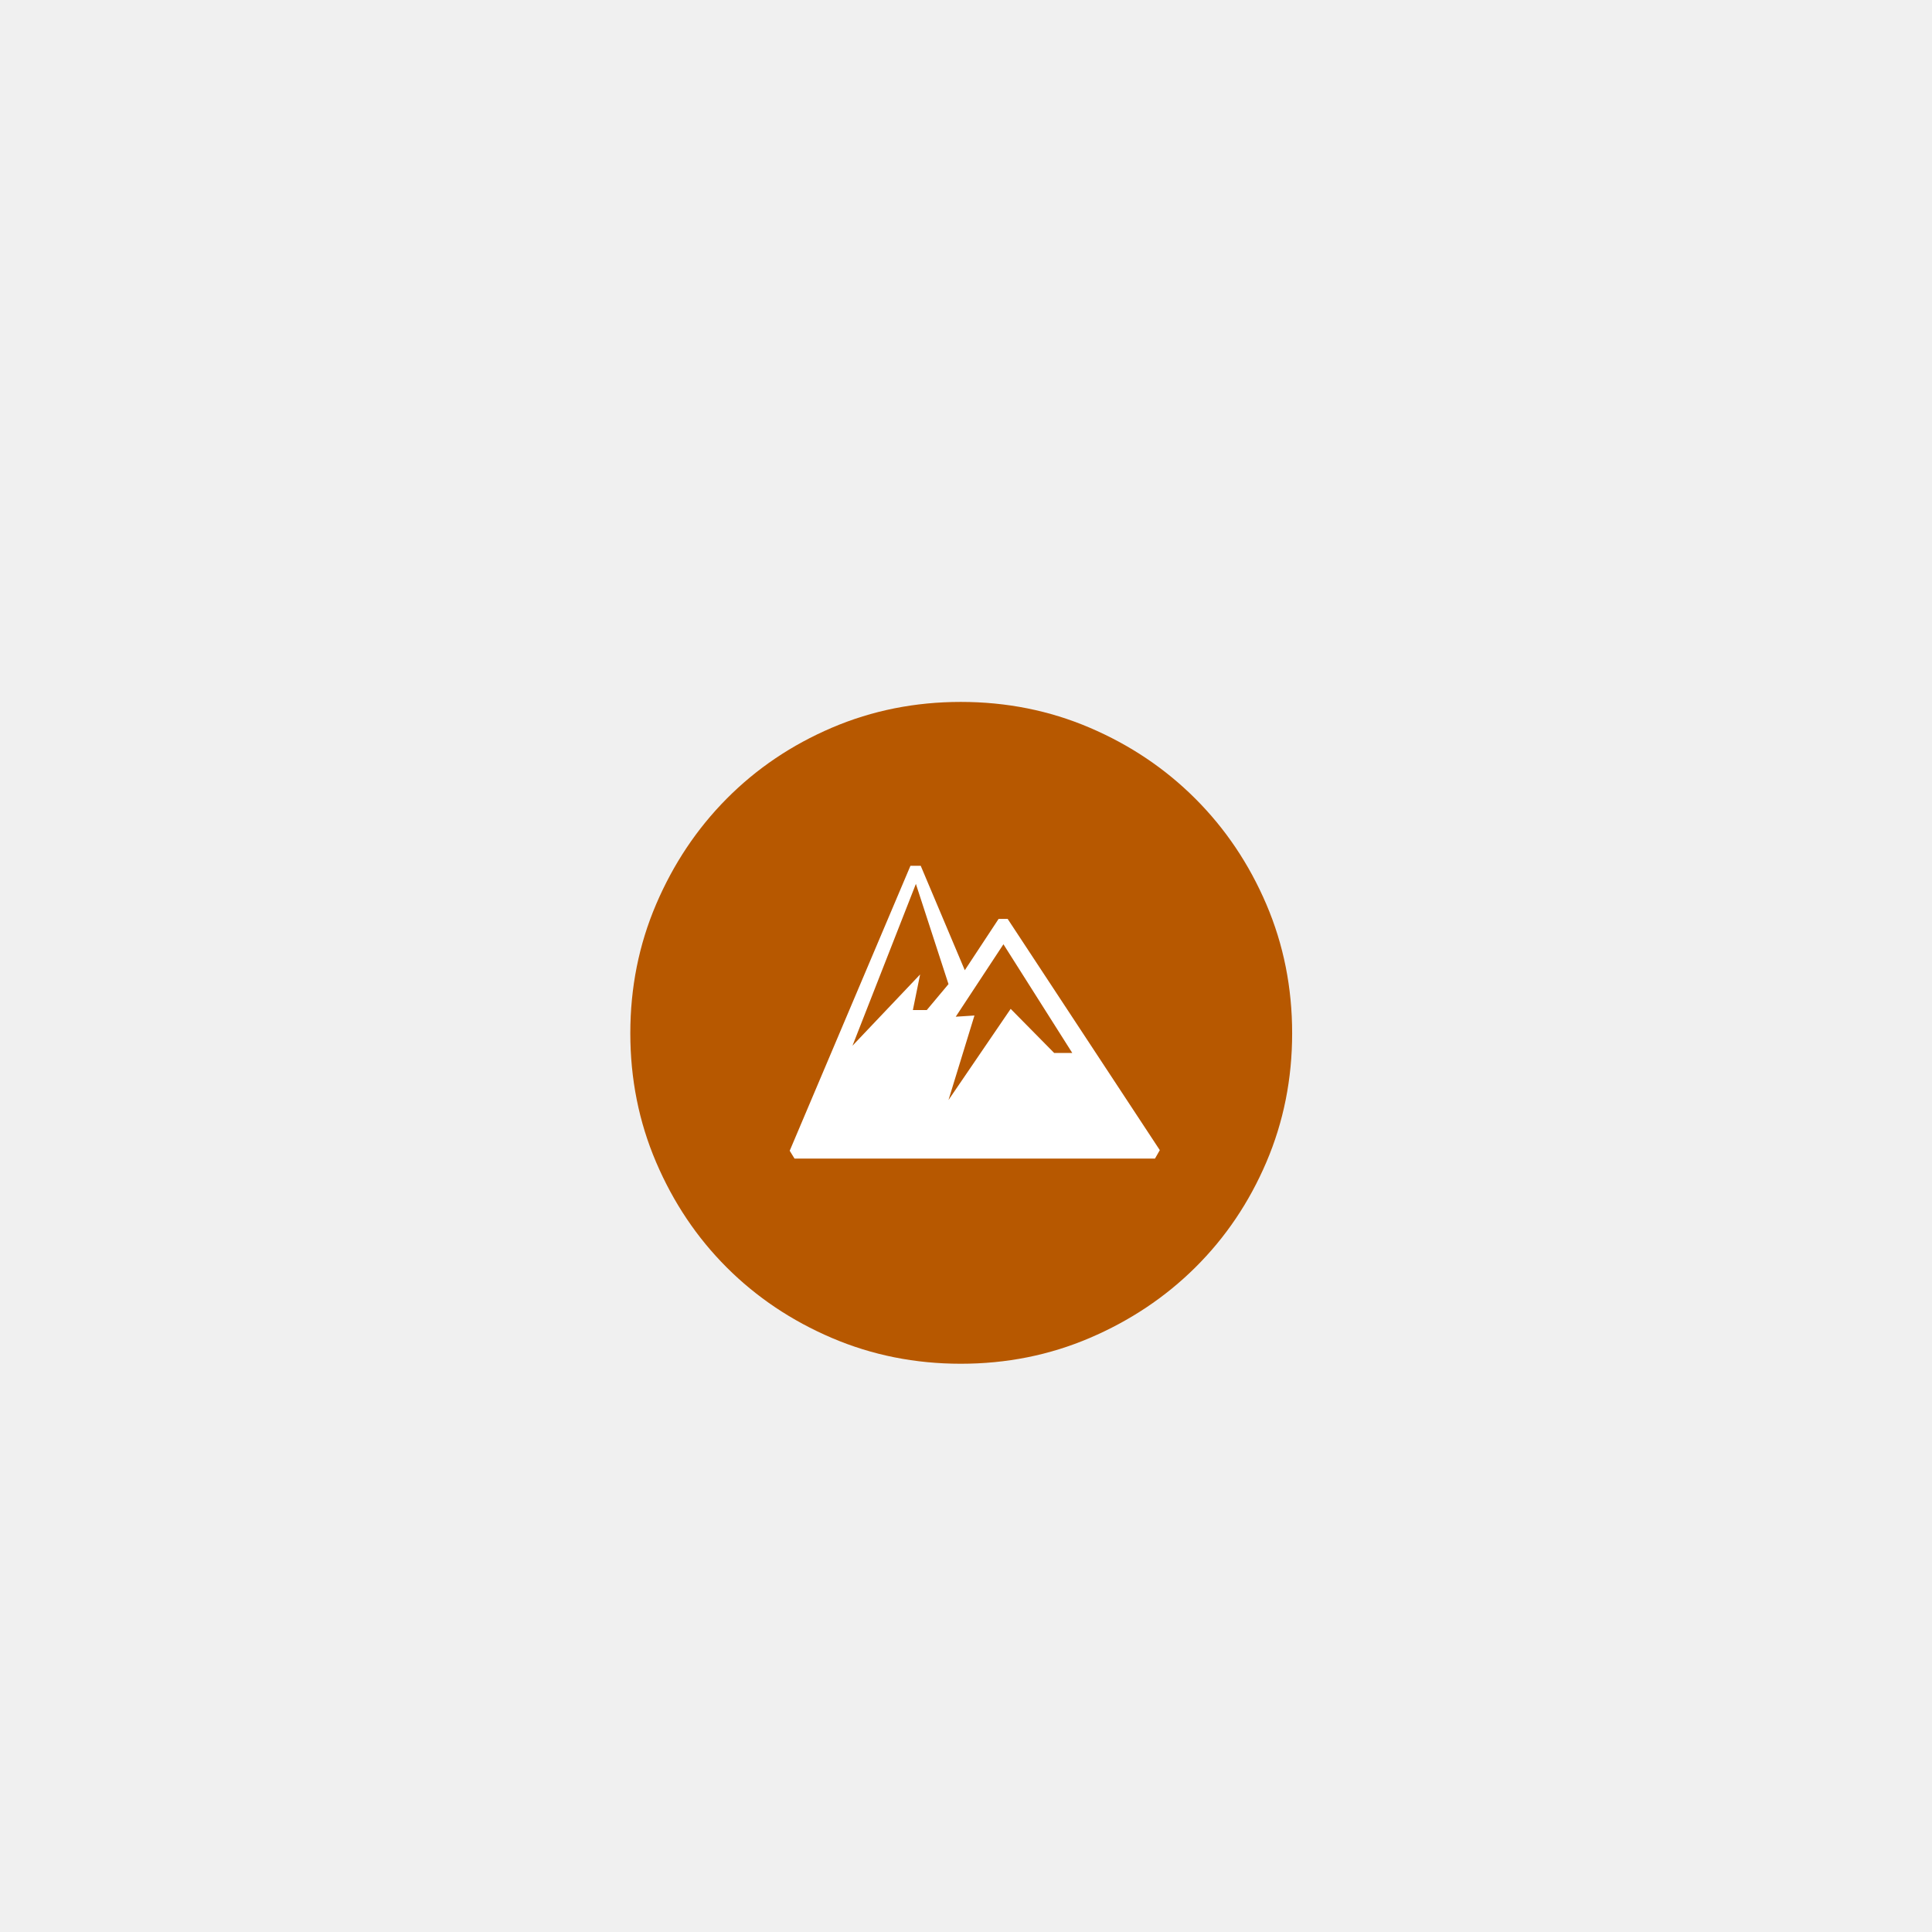
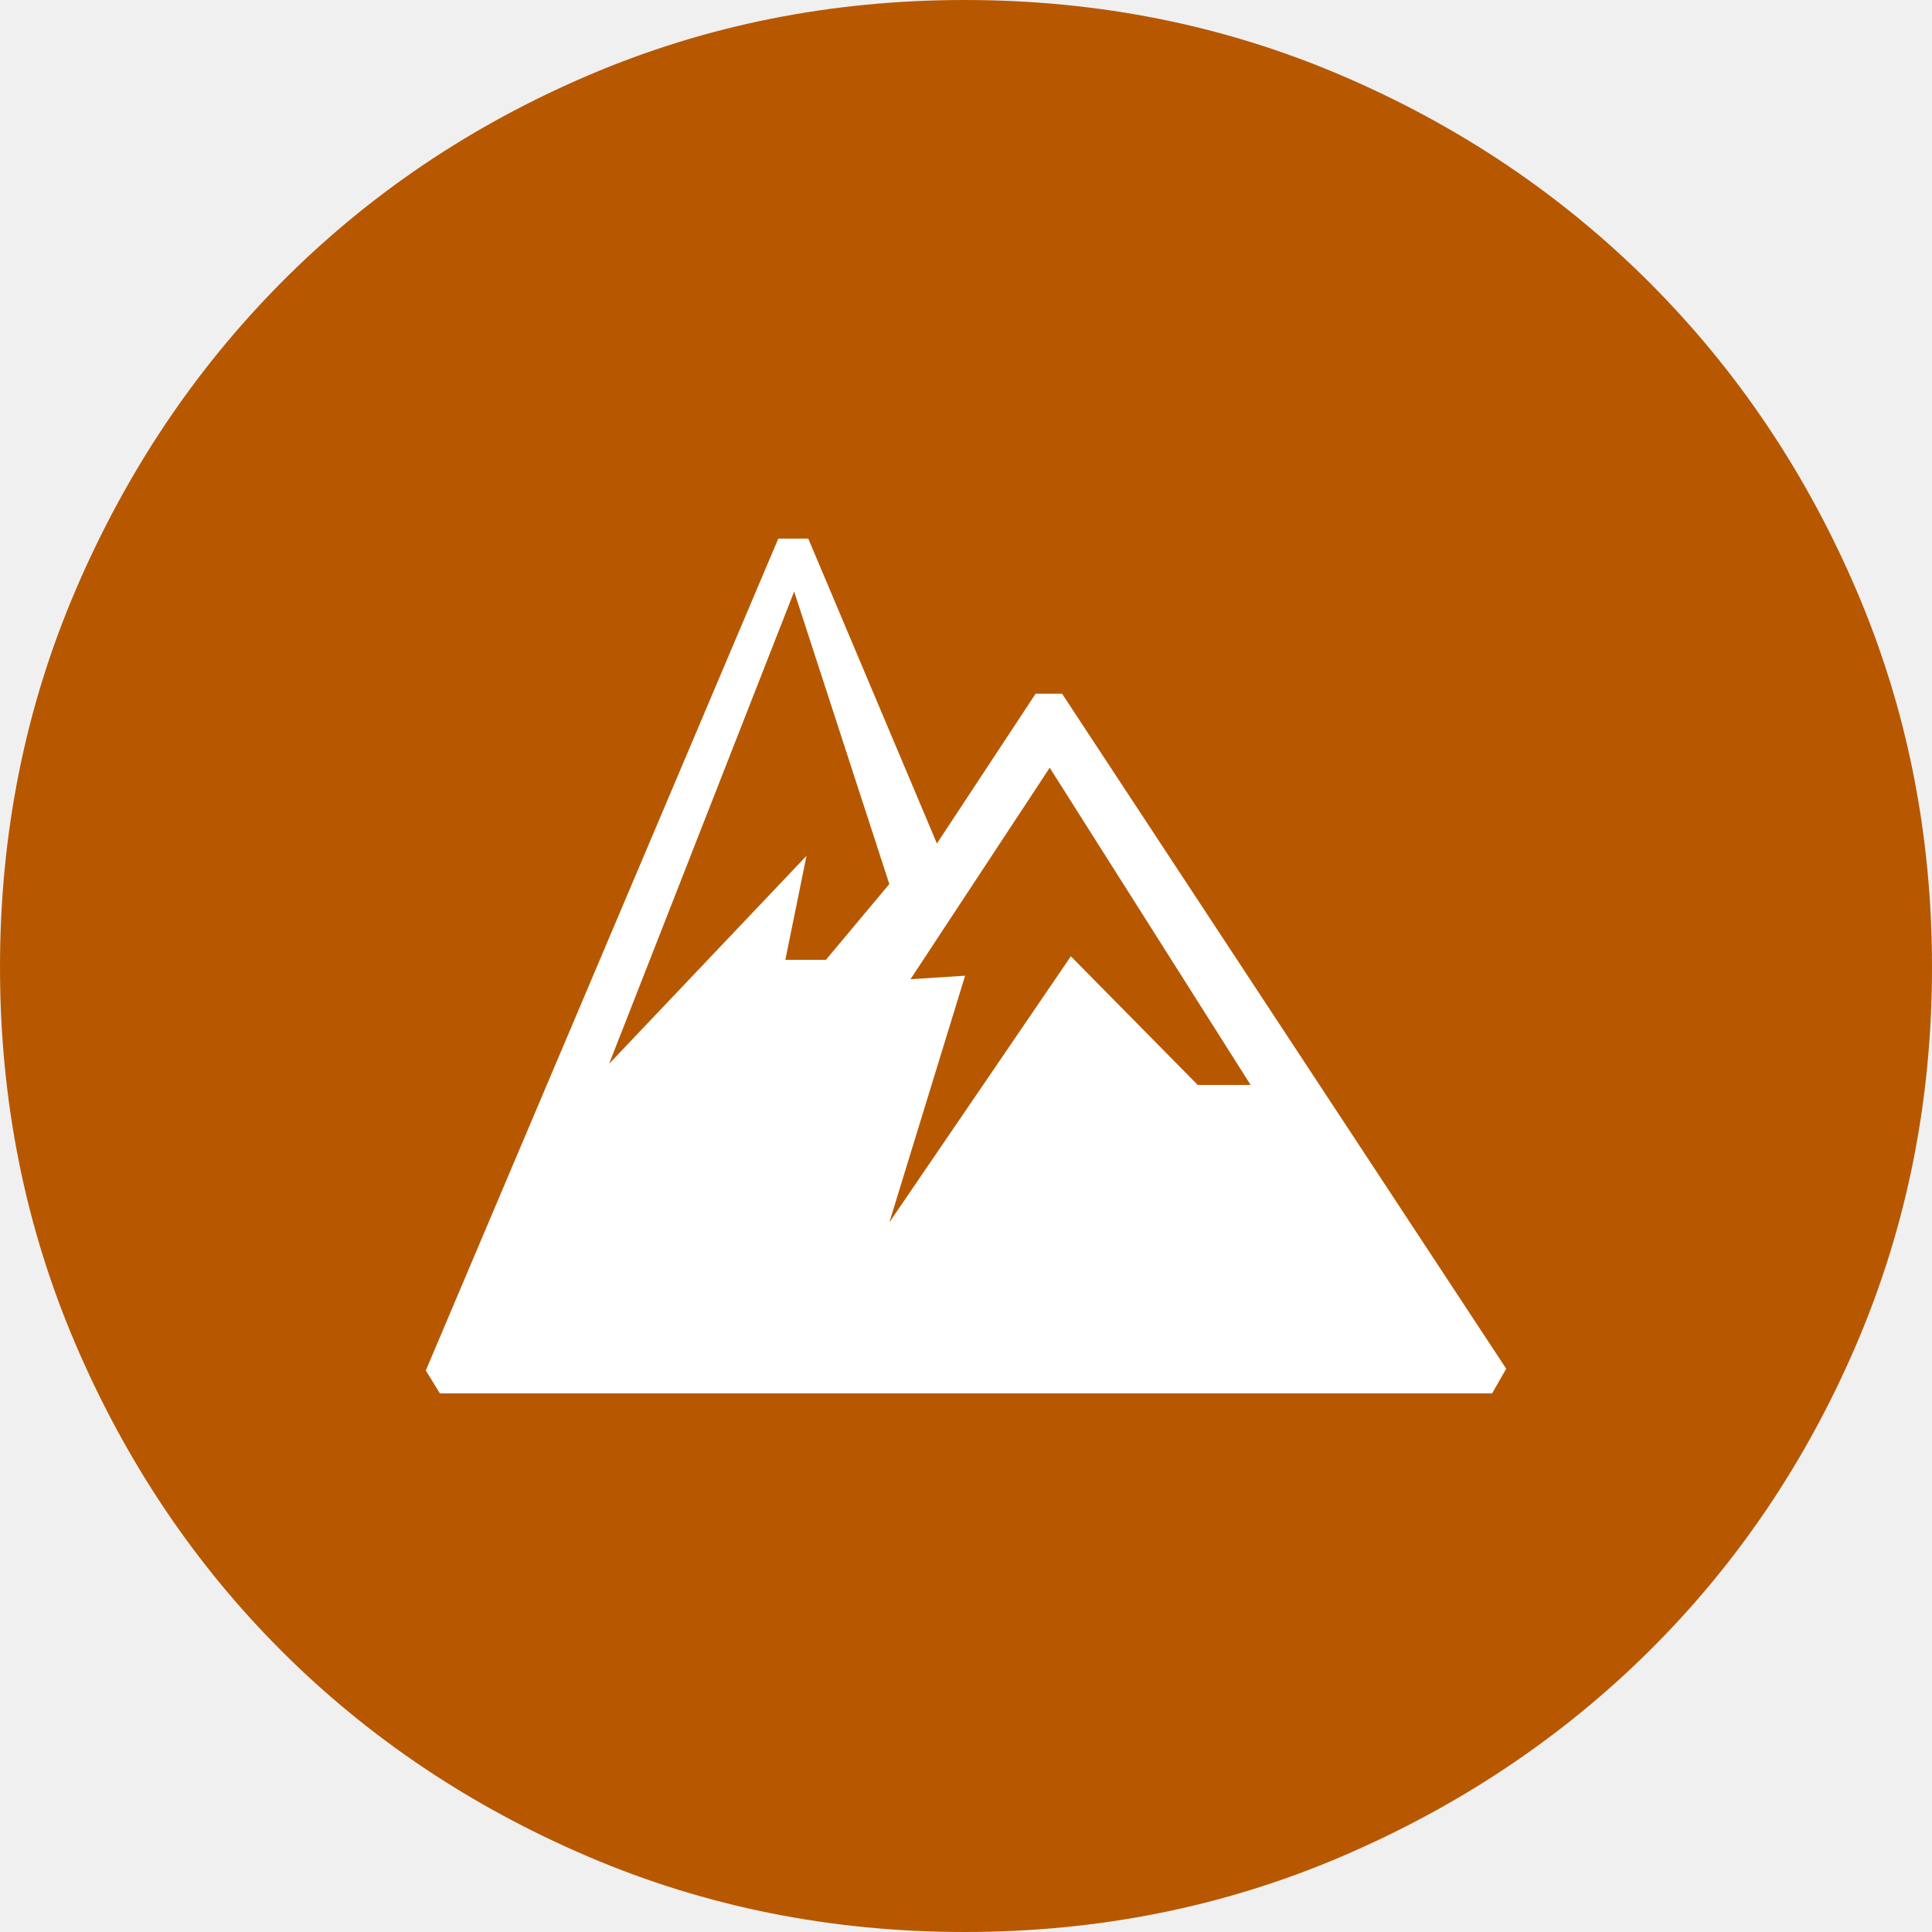
- <svg xmlns="http://www.w3.org/2000/svg" width="11.289mm" height="11.289mm" viewBox="0 0 32 32" version="1.2" baseProfile="tiny">
-   <defs>
- </defs>
-   <g fill="none" stroke="black" stroke-width="1" fill-rule="evenodd" stroke-linecap="square" stroke-linejoin="bevel">
-     <g fill="none" stroke="none" transform="matrix(1,0,0,1,0,0)" font-family="MS Shell Dlg 2" font-size="8.25" font-weight="400" font-style="normal">
- </g>
-     <g fill="none" stroke="none" transform="matrix(1.33333,0,0,1.33333,0,0)" font-family="MS Shell Dlg 2" font-size="8.25" font-weight="400" font-style="normal">
- </g>
-     <g fill="#b75800" fill-opacity="1" stroke="none" transform="matrix(1,0,0,1,0,0)" font-family="MS Shell Dlg 2" font-size="8.25" font-weight="400" font-style="normal">
-       <path vector-effect="none" fill-rule="evenodd" d="M21.402,17.114 C21.402,17.87 21.26,18.582 20.975,19.249 C20.69,19.916 20.298,20.497 19.799,20.992 C19.3,21.487 18.716,21.876 18.049,22.161 C17.382,22.446 16.67,22.588 15.914,22.588 C15.158,22.588 14.446,22.446 13.779,22.161 C13.112,21.876 12.531,21.487 12.036,20.992 C11.541,20.497 11.152,19.916 10.867,19.249 C10.582,18.582 10.44,17.87 10.44,17.114 C10.44,16.358 10.582,15.646 10.867,14.979 C11.152,14.312 11.541,13.728 12.036,13.229 C12.531,12.73 13.112,12.338 13.779,12.053 C14.446,11.768 15.158,11.626 15.914,11.626 C16.67,11.626 17.382,11.768 18.049,12.053 C18.716,12.338 19.3,12.73 19.799,13.229 C20.298,13.728 20.69,14.312 20.975,14.979 C21.26,15.646 21.402,16.358 21.402,17.114 " />
+ <svg xmlns="http://www.w3.org/2000/svg" width="3.867mm" height="3.867mm" viewBox="0 0 10.962 10.962" version="1.2" id="svg38">
+   <defs id="defs6" />
+   <g fill="none" stroke="#000000" stroke-width="1" fill-rule="evenodd" stroke-linecap="square" stroke-linejoin="bevel" id="g36" transform="translate(-10.44,-11.626)">
+     <g fill="none" stroke="none" font-family="'MS Shell Dlg 2'" font-size="8.25px" font-weight="400" font-style="normal" id="g8" />
+     <g fill="none" stroke="none" transform="scale(1.33333)" font-family="'MS Shell Dlg 2'" font-size="8.25px" font-weight="400" font-style="normal" id="g10" />
+     <g fill="#b75800" fill-opacity="1" stroke="none" font-family="'MS Shell Dlg 2'" font-size="8.25px" font-weight="400" font-style="normal" id="g14">
+       <path vector-effect="none" fill-rule="evenodd" d="m 21.402,17.114 c 0,0.756 -0.142,1.468 -0.427,2.135 -0.285,0.667 -0.677,1.248 -1.176,1.743 -0.499,0.495 -1.083,0.884 -1.75,1.169 -0.667,0.285 -1.379,0.427 -2.135,0.427 -0.756,0 -1.468,-0.142 -2.135,-0.427 -0.667,-0.285 -1.248,-0.674 -1.743,-1.169 -0.495,-0.495 -0.884,-1.076 -1.169,-1.743 -0.285,-0.667 -0.427,-1.379 -0.427,-2.135 0,-0.756 0.142,-1.468 0.427,-2.135 0.285,-0.667 0.674,-1.251 1.169,-1.75 0.495,-0.499 1.076,-0.891 1.743,-1.176 0.667,-0.285 1.379,-0.427 2.135,-0.427 0.756,0 1.468,0.142 2.135,0.427 0.667,0.285 1.251,0.677 1.75,1.176 0.499,0.499 0.891,1.083 1.176,1.75 0.285,0.667 0.427,1.379 0.427,2.135" id="path12" />
    </g>
-     <g fill="none" stroke="none" transform="matrix(1.33333,0,0,1.33333,0,0)" font-family="MS Shell Dlg 2" font-size="8.25" font-weight="400" font-style="normal">
- </g>
-     <g fill="none" stroke="none" transform="matrix(1,0,0,1,0,0)" font-family="MS Shell Dlg 2" font-size="8.25" font-weight="400" font-style="normal">
- </g>
-     <g fill="none" stroke="#000000" stroke-opacity="1" stroke-width="1" stroke-linecap="square" stroke-linejoin="bevel" transform="matrix(1,0,0,1,0,0)" font-family="MS Shell Dlg 2" font-size="8.25" font-weight="400" font-style="normal">
- </g>
-     <g fill="none" stroke="none" transform="matrix(1,0,0,1,0,0)" font-family="MS Shell Dlg 2" font-size="8.25" font-weight="400" font-style="normal">
- </g>
-     <g fill="none" stroke="none" transform="matrix(1.33333,0,0,1.33333,0,0)" font-family="MS Shell Dlg 2" font-size="8.25" font-weight="400" font-style="normal">
- </g>
-     <g fill="#ffffff" fill-opacity="1" stroke="none" transform="matrix(1,0,0,1,0,0)" font-family="MS Shell Dlg 2" font-size="8.25" font-weight="400" font-style="normal">
-       <path vector-effect="none" fill-rule="evenodd" d="M16.69,15.22 L19.21,19.05 L19.13,19.19 L17.16,19.19 L14.1,19.19 L13.16,19.19 L13.08,19.06 L15.08,14.34 L15.25,14.34 L15.98,16.07 L16.54,15.22 L16.69,15.22 M15.12,16.73 L15.35,16.73 L15.71,16.3 L15.17,14.64 L14.12,17.32 L15.24,16.14 L15.12,16.73 M17.46,17.44 L17.76,17.44 L16.62,15.64 L15.83,16.84 L16.14,16.82 L15.71,18.22 L16.74,16.71 L17.46,17.44" />
+     <g fill="none" stroke="none" transform="scale(1.33333)" font-family="'MS Shell Dlg 2'" font-size="8.25px" font-weight="400" font-style="normal" id="g16" />
+     <g fill="none" stroke="none" font-family="'MS Shell Dlg 2'" font-size="8.25px" font-weight="400" font-style="normal" id="g18" />
+     <g fill="none" stroke="#000000" stroke-opacity="1" stroke-width="1" stroke-linecap="square" stroke-linejoin="bevel" font-family="'MS Shell Dlg 2'" font-size="8.25px" font-weight="400" font-style="normal" id="g20" />
+     <g fill="none" stroke="none" font-family="'MS Shell Dlg 2'" font-size="8.25px" font-weight="400" font-style="normal" id="g22" />
+     <g fill="none" stroke="none" transform="scale(1.33333)" font-family="'MS Shell Dlg 2'" font-size="8.25px" font-weight="400" font-style="normal" id="g24" />
+     <g fill="#ffffff" fill-opacity="1" stroke="none" font-family="'MS Shell Dlg 2'" font-size="8.25px" font-weight="400" font-style="normal" id="g28">
+       <path vector-effect="none" fill-rule="evenodd" d="m 16.466,15.562 2.52,3.83 -0.08,0.14 h -1.97 -3.06 -0.94 l -0.08,-0.13 2,-4.72 h 0.17 l 0.73,1.73 0.56,-0.85 h 0.15 m -1.57,1.51 h 0.23 l 0.36,-0.43 -0.54,-1.66 -1.05,2.68 1.12,-1.18 -0.12,0.59 m 2.34,0.71 h 0.3 l -1.14,-1.8 -0.79,1.2 0.31,-0.02 -0.43,1.4 1.03,-1.51 0.72,0.73" id="path26" />
    </g>
-     <g fill="none" stroke="none" transform="matrix(1.33333,0,0,1.33333,0,0)" font-family="MS Shell Dlg 2" font-size="8.25" font-weight="400" font-style="normal">
- </g>
-     <g fill="none" stroke="none" transform="matrix(1,0,0,1,0,0)" font-family="MS Shell Dlg 2" font-size="8.25" font-weight="400" font-style="normal">
- </g>
-     <g fill="none" stroke="#000000" stroke-opacity="1" stroke-width="1" stroke-linecap="square" stroke-linejoin="bevel" transform="matrix(1,0,0,1,0,0)" font-family="MS Shell Dlg 2" font-size="8.25" font-weight="400" font-style="normal">
- </g>
+     <g fill="none" stroke="none" transform="scale(1.33333)" font-family="'MS Shell Dlg 2'" font-size="8.25px" font-weight="400" font-style="normal" id="g30" />
+     <g fill="none" stroke="none" font-family="'MS Shell Dlg 2'" font-size="8.25px" font-weight="400" font-style="normal" id="g32" />
+     <g fill="none" stroke="#000000" stroke-opacity="1" stroke-width="1" stroke-linecap="square" stroke-linejoin="bevel" font-family="'MS Shell Dlg 2'" font-size="8.25px" font-weight="400" font-style="normal" id="g34" />
  </g>
</svg>
